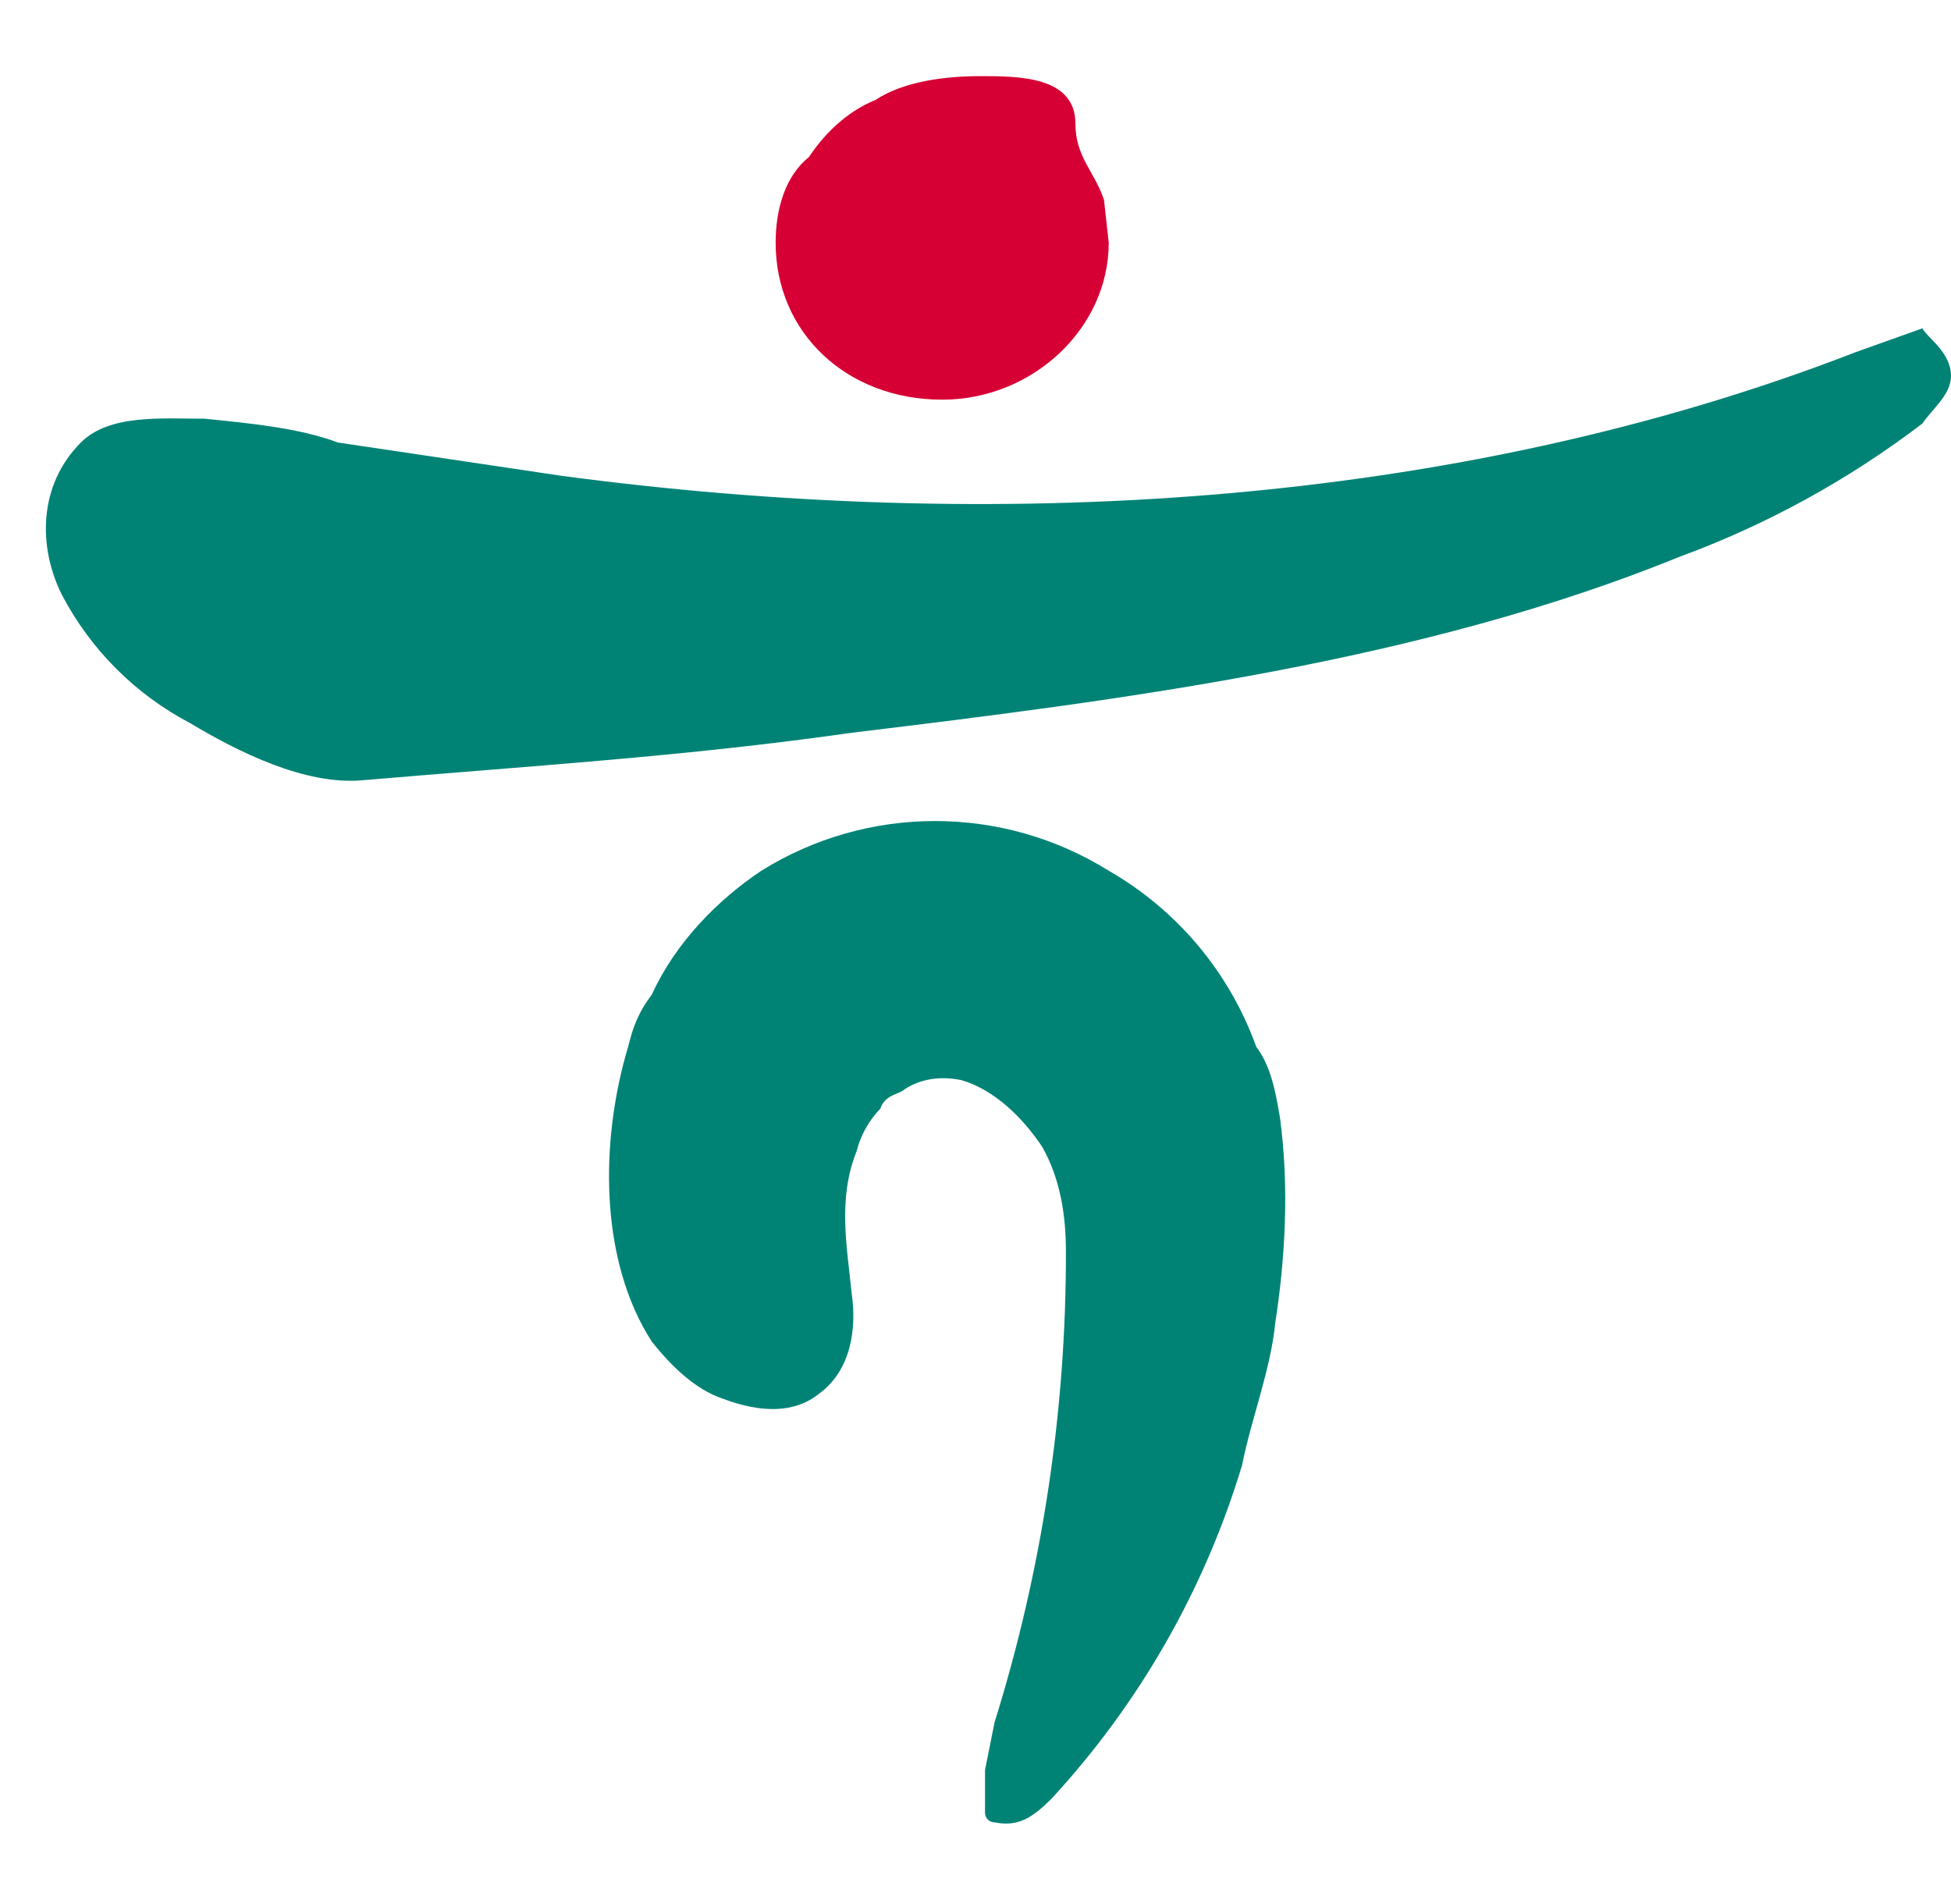
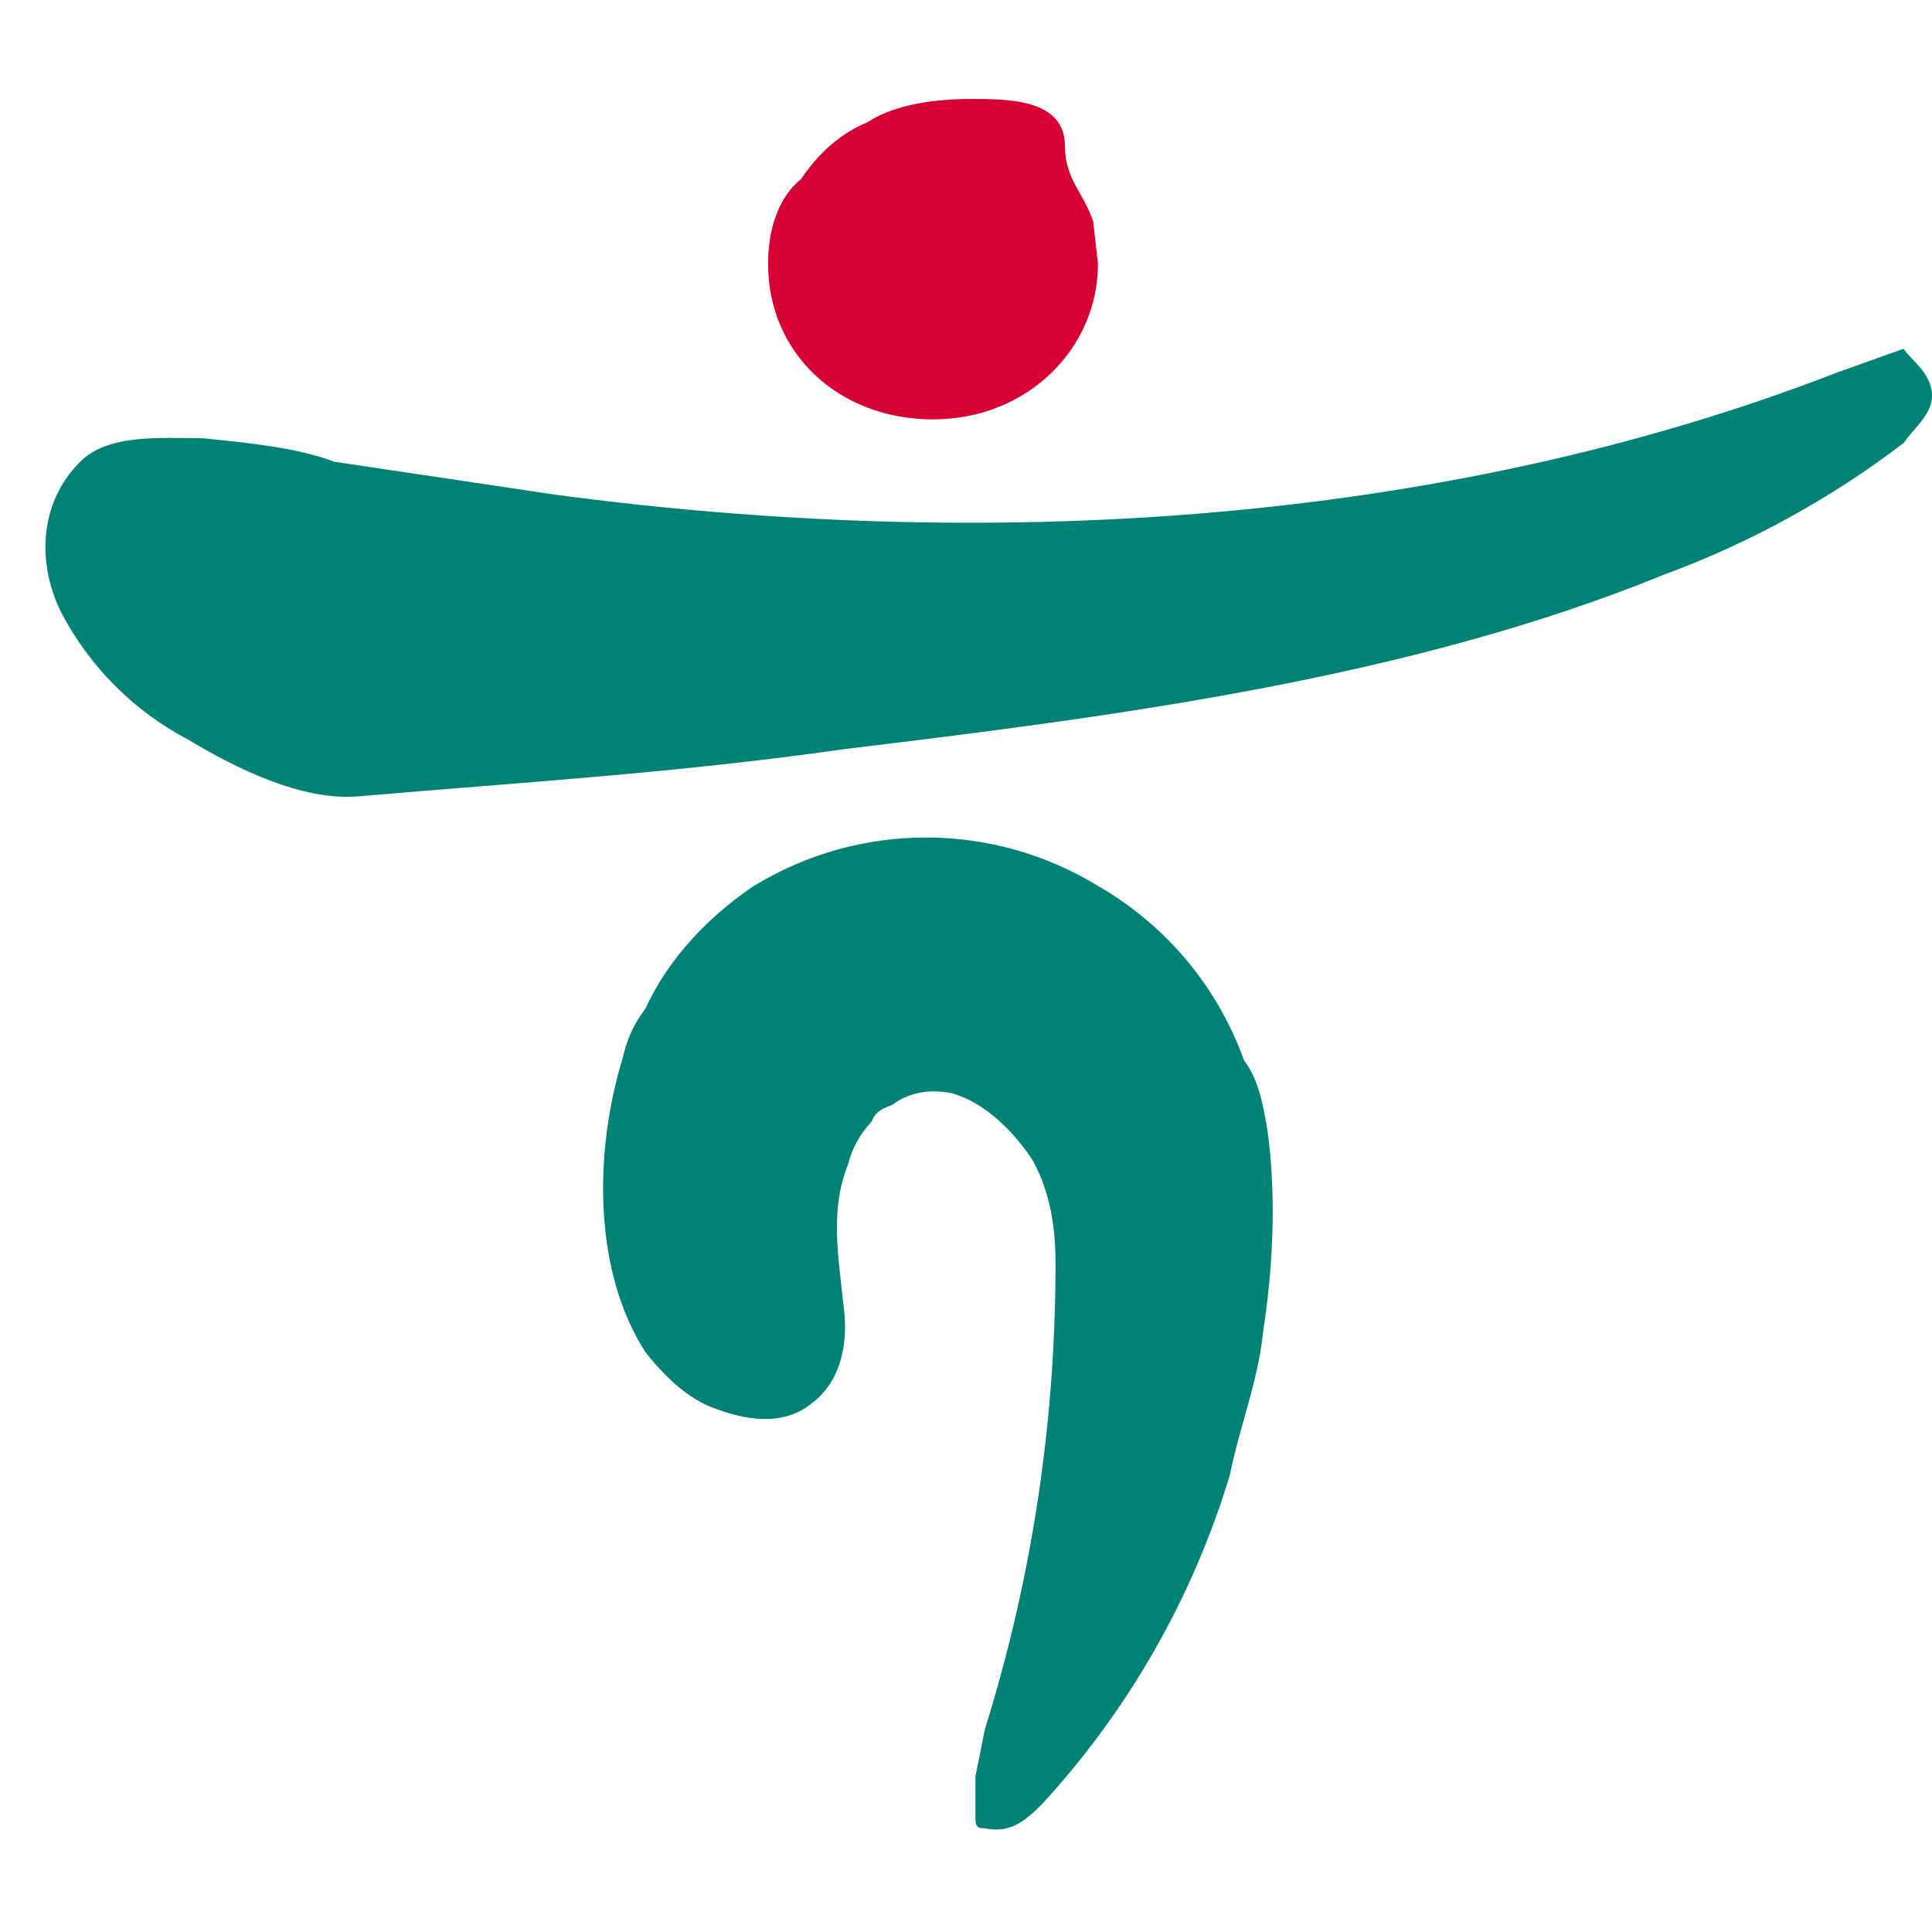
- <svg xmlns="http://www.w3.org/2000/svg" width="41" height="40" fill="none">
-   <path fill="#008375" d="M26.9 23.5c.2 1.5.1 3-.1 4.3-.1 1-.5 2-.7 3a18 18 0 0 1-4 7c-.4.4-.7.6-1.2.5a.2.2 0 0 1-.2-.2v-.9l.2-1a33 33 0 0 0 1.5-9.9c0-.7-.1-1.5-.5-2.2-.4-.6-1-1.2-1.7-1.4-.5-.1-.9 0-1.2.2-.1.1-.4.1-.5.4a2 2 0 0 0-.5.9c-.4 1-.2 2-.1 3 .1.7 0 1.6-.7 2.1-.5.4-1.2.4-2 .1-.6-.2-1.1-.7-1.5-1.2-1.1-1.7-1.1-4.2-.5-6.2.1-.4.2-.7.5-1.1.5-1.1 1.4-2 2.3-2.6a6.9 6.9 0 0 1 7.3 0 7 7 0 0 1 3.1 3.7c.3.4.4.9.5 1.5ZM41 7.9c0 .4-.4.7-.6 1a19.5 19.5 0 0 1-5.1 2.8c-5.4 2.2-11.6 3-17.4 3.7-3.5.5-6.8.7-10.3 1-1.2.1-2.6-.6-3.6-1.2a6.4 6.4 0 0 1-2.7-2.7c-.5-1-.5-2.3.4-3.2.6-.6 1.7-.5 2.6-.5 1 .1 2 .2 2.8.5l4.7.7c9 1.2 18.7.7 27.2-2.6l1.4-.5c.1.2.6.5.6 1Z" />
-   <path fill="#D70035" d="M16.3 5.1c0 1.9 1.5 3.3 3.5 3.3 1.9 0 3.5-1.5 3.5-3.3l-.1-.9c-.2-.6-.6-.9-.6-1.6 0-1-1.2-1-2-1-.7 0-1.6.1-2.2.5-.5.2-1 .6-1.4 1.2-.5.4-.7 1.1-.7 1.8Z" />
+ <svg xmlns="http://www.w3.org/2000/svg" viewBox="0 0 41 41">
+   <path fill="#008375" d="M26.9 24c.2 1.5.1 3-.1 4.3-.1 1-.5 2-.7 3a18 18 0 0 1-4 7c-.4.4-.7.6-1.2.5-.1 0-.2 0-.2-.2v-.9l.2-1c1-3.2 1.5-6.5 1.5-9.9 0-.7-.1-1.5-.5-2.2-.4-.6-1-1.2-1.7-1.4-.5-.1-.9 0-1.2.2-.1.1-.4.1-.5.4a2 2 0 0 0-.5.9c-.4 1-.2 2-.1 3 .1.7 0 1.6-.7 2.1-.5.4-1.2.4-2 .1-.6-.2-1.1-.7-1.5-1.2-1.1-1.7-1.1-4.2-.5-6.2.1-.4.2-.7.5-1.1.5-1.1 1.4-2 2.3-2.6a7 7 0 0 1 7.3 0 7 7 0 0 1 3.1 3.7c.3.4.4.9.5 1.5ZM41 8.4c0 .4-.4.7-.6 1a19.5 19.5 0 0 1-5.1 2.8c-5.4 2.2-11.6 3-17.4 3.7-3.5.5-6.8.7-10.3 1-1.2.1-2.6-.6-3.6-1.2A6.4 6.4 0 0 1 1.3 13c-.5-1-.5-2.3.4-3.2.6-.6 1.7-.5 2.6-.5 1 .1 2 .2 2.8.5l4.7.7c9 1.2 18.7.7 27.2-2.6l1.4-.5c.1.2.6.5.6 1Z" />
+   <path fill="#d70035" d="M16.3 5.6c0 1.9 1.5 3.3 3.5 3.3s3.5-1.5 3.5-3.3l-.1-.9c-.2-.6-.6-.9-.6-1.6 0-1-1.2-1-2-1-.7 0-1.6.1-2.2.5-.5.2-1 .6-1.4 1.2-.5.4-.7 1.1-.7 1.8Z" />
</svg>
